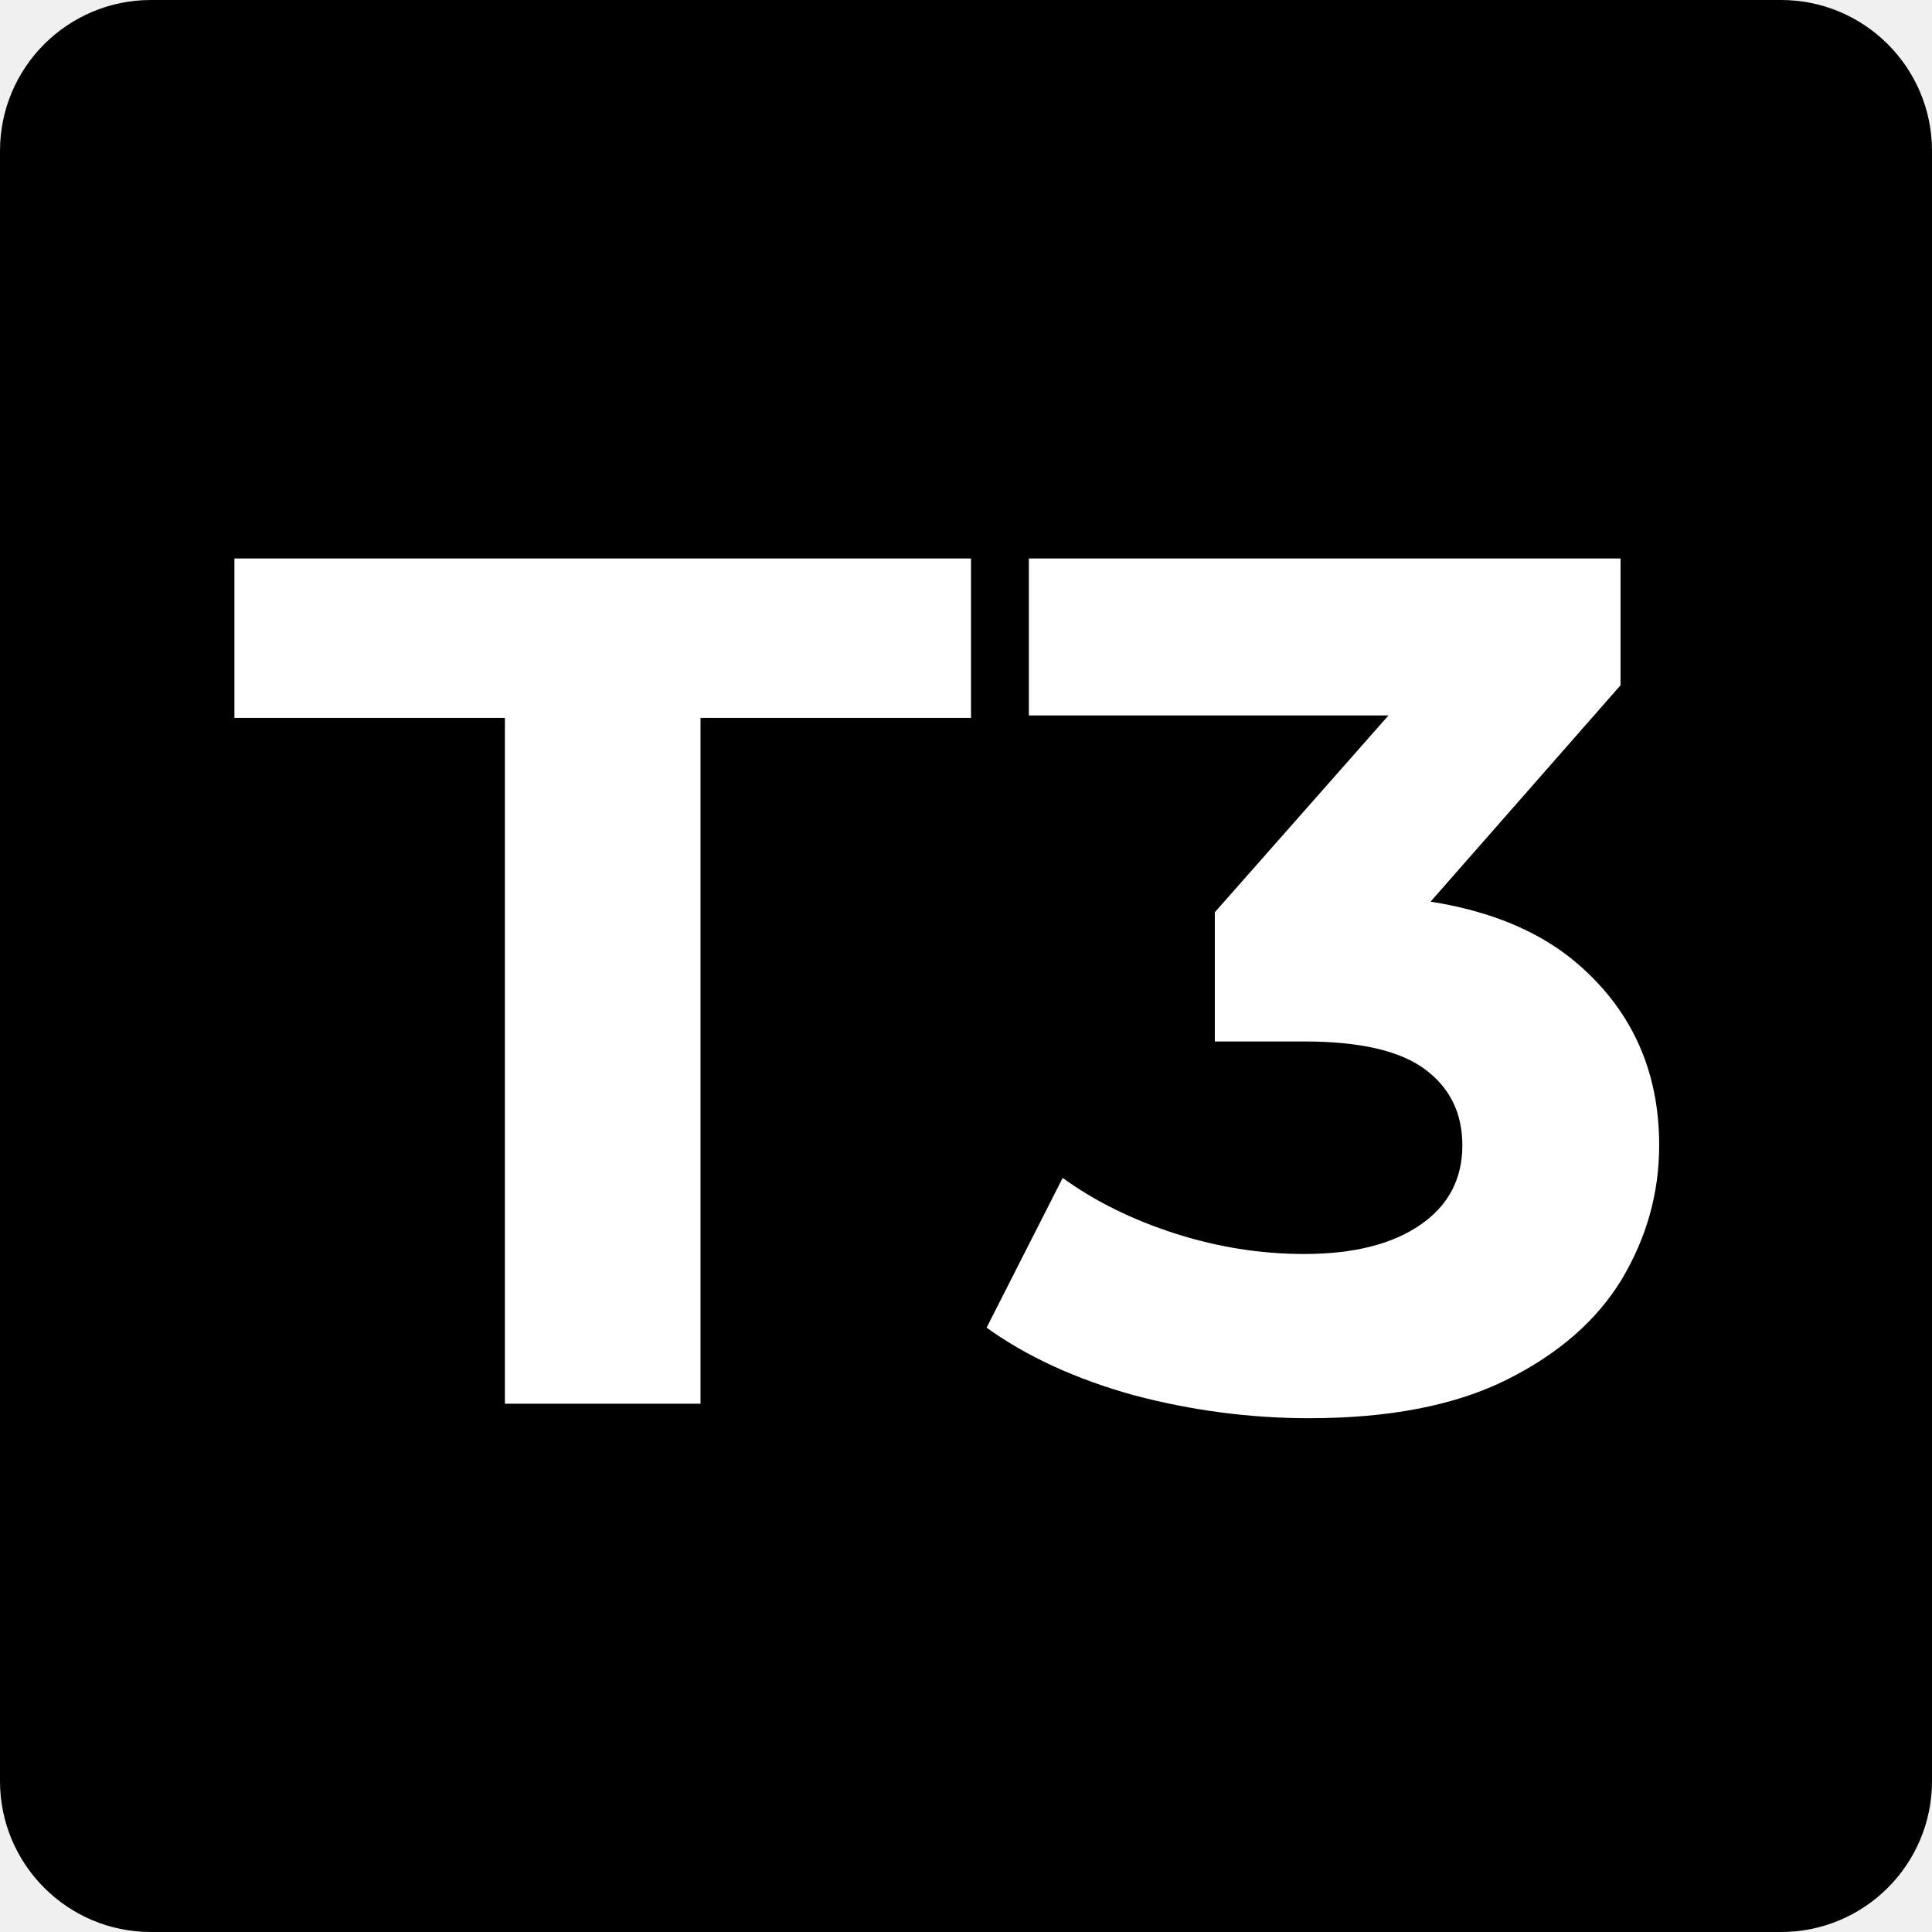
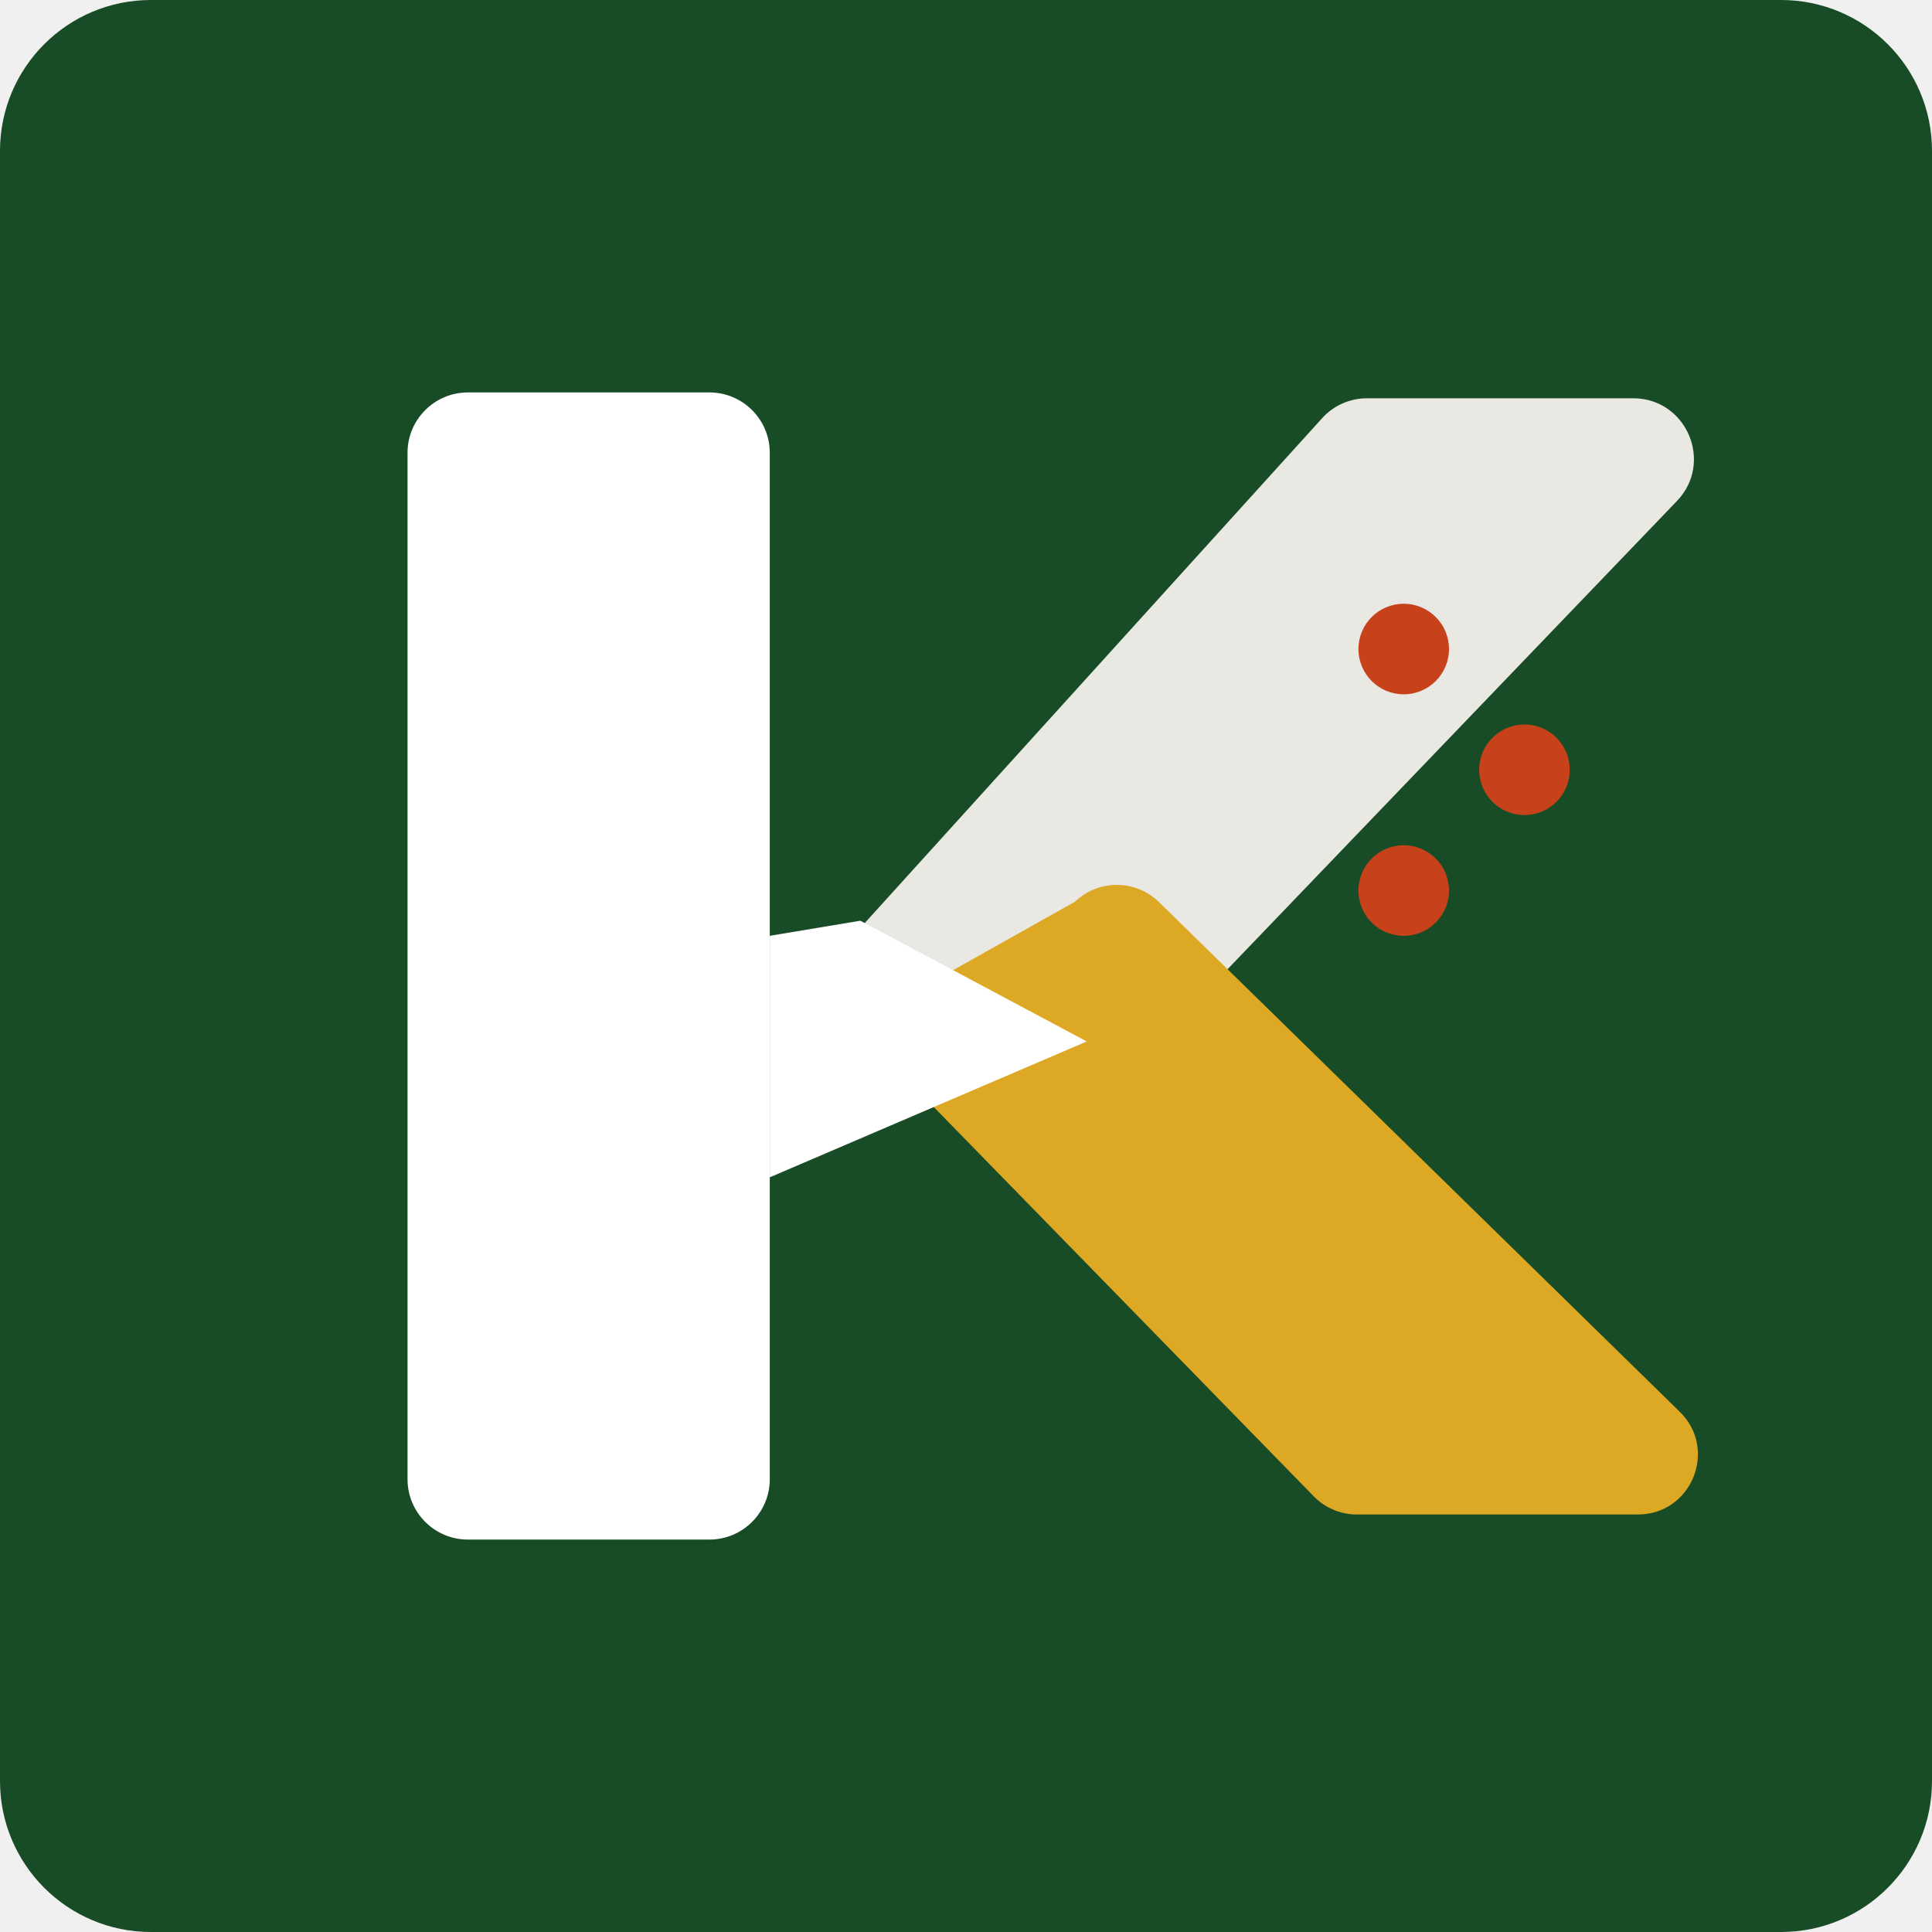
<svg xmlns="http://www.w3.org/2000/svg" width="128" height="128" viewBox="0 0 128 128" fill="none">
-   <path d="M0 10C0 4.477 4.477 0 10 0H118C123.523 0 128 4.477 128 10V118C128 123.523 123.523 128 118 128H10C4.477 128 0 123.523 0 118V10Z" fill="black" />
-   <path d="M33.451 93V47.56H15.531V37H64.331V47.56H46.411V93H33.451ZM86.725 93.96C82.832 93.96 78.965 93.453 75.125 92.44C71.285 91.373 68.032 89.88 65.365 87.96L70.405 78.04C72.539 79.587 75.019 80.813 77.845 81.72C80.672 82.627 83.525 83.08 86.405 83.08C89.659 83.08 92.219 82.44 94.085 81.16C95.952 79.88 96.885 78.12 96.885 75.88C96.885 73.747 96.059 72.067 94.405 70.84C92.752 69.613 90.085 69 86.405 69H80.485V60.44L96.085 42.76L97.525 47.4H68.165V37H107.365V45.4L91.845 63.08L85.285 59.32H89.045C95.925 59.32 101.125 60.867 104.645 63.96C108.165 67.053 109.925 71.027 109.925 75.88C109.925 79.027 109.099 81.987 107.445 84.76C105.792 87.48 103.259 89.693 99.845 91.4C96.432 93.107 92.059 93.96 86.725 93.96Z" fill="white" />
+   <path d="M0 10C0 4.477 4.477 0 10 0H118C123.523 0 128 4.477 128 10V118C128 123.523 123.523 128 118 128H10C4.477 128 0 123.523 0 118V10Z" fill="#184C26" />
+   <path d="M31 26H47C49.209 26 51 27.791 51 30V98C51 100.209 49.209 102 47 102H31C28.791 102 27 100.209 27 98V30C27 27.791 28.791 26 31 26Z" fill="#FFFFFF" />
+   <path d="M57.25 61.2L87.6 27.7C88.358 26.863 89.434 26.387 90.563 26.387H108.2C111.742 26.387 113.554 30.639 111.101 33.194L77.03 68.69C75.484 70.301 72.928 70.339 71.334 68.776L57.25 61.2Z" fill="#E9E8E2" />
+   <path d="M56.6 67.95L71.227 59.736C72.787 58.244 75.243 58.258 76.786 59.767L111.29 93.534C113.834 96.024 112.071 100.34 108.511 100.34H89.9C88.818 100.34 87.782 99.902 87.029 99.125L56.6 67.95Z" fill="#DDA824" />
+   <path d="M57 61L72 69L51 78V62L57 61Z" fill="#FFFFFF" />
+   <circle cx="93" cy="43" r="3" fill="#C7421A" />
+   <circle cx="101" cy="51" r="3" fill="#C7421A" />
+   <circle cx="93" cy="59" r="3" fill="#C7421A" />
</svg>
